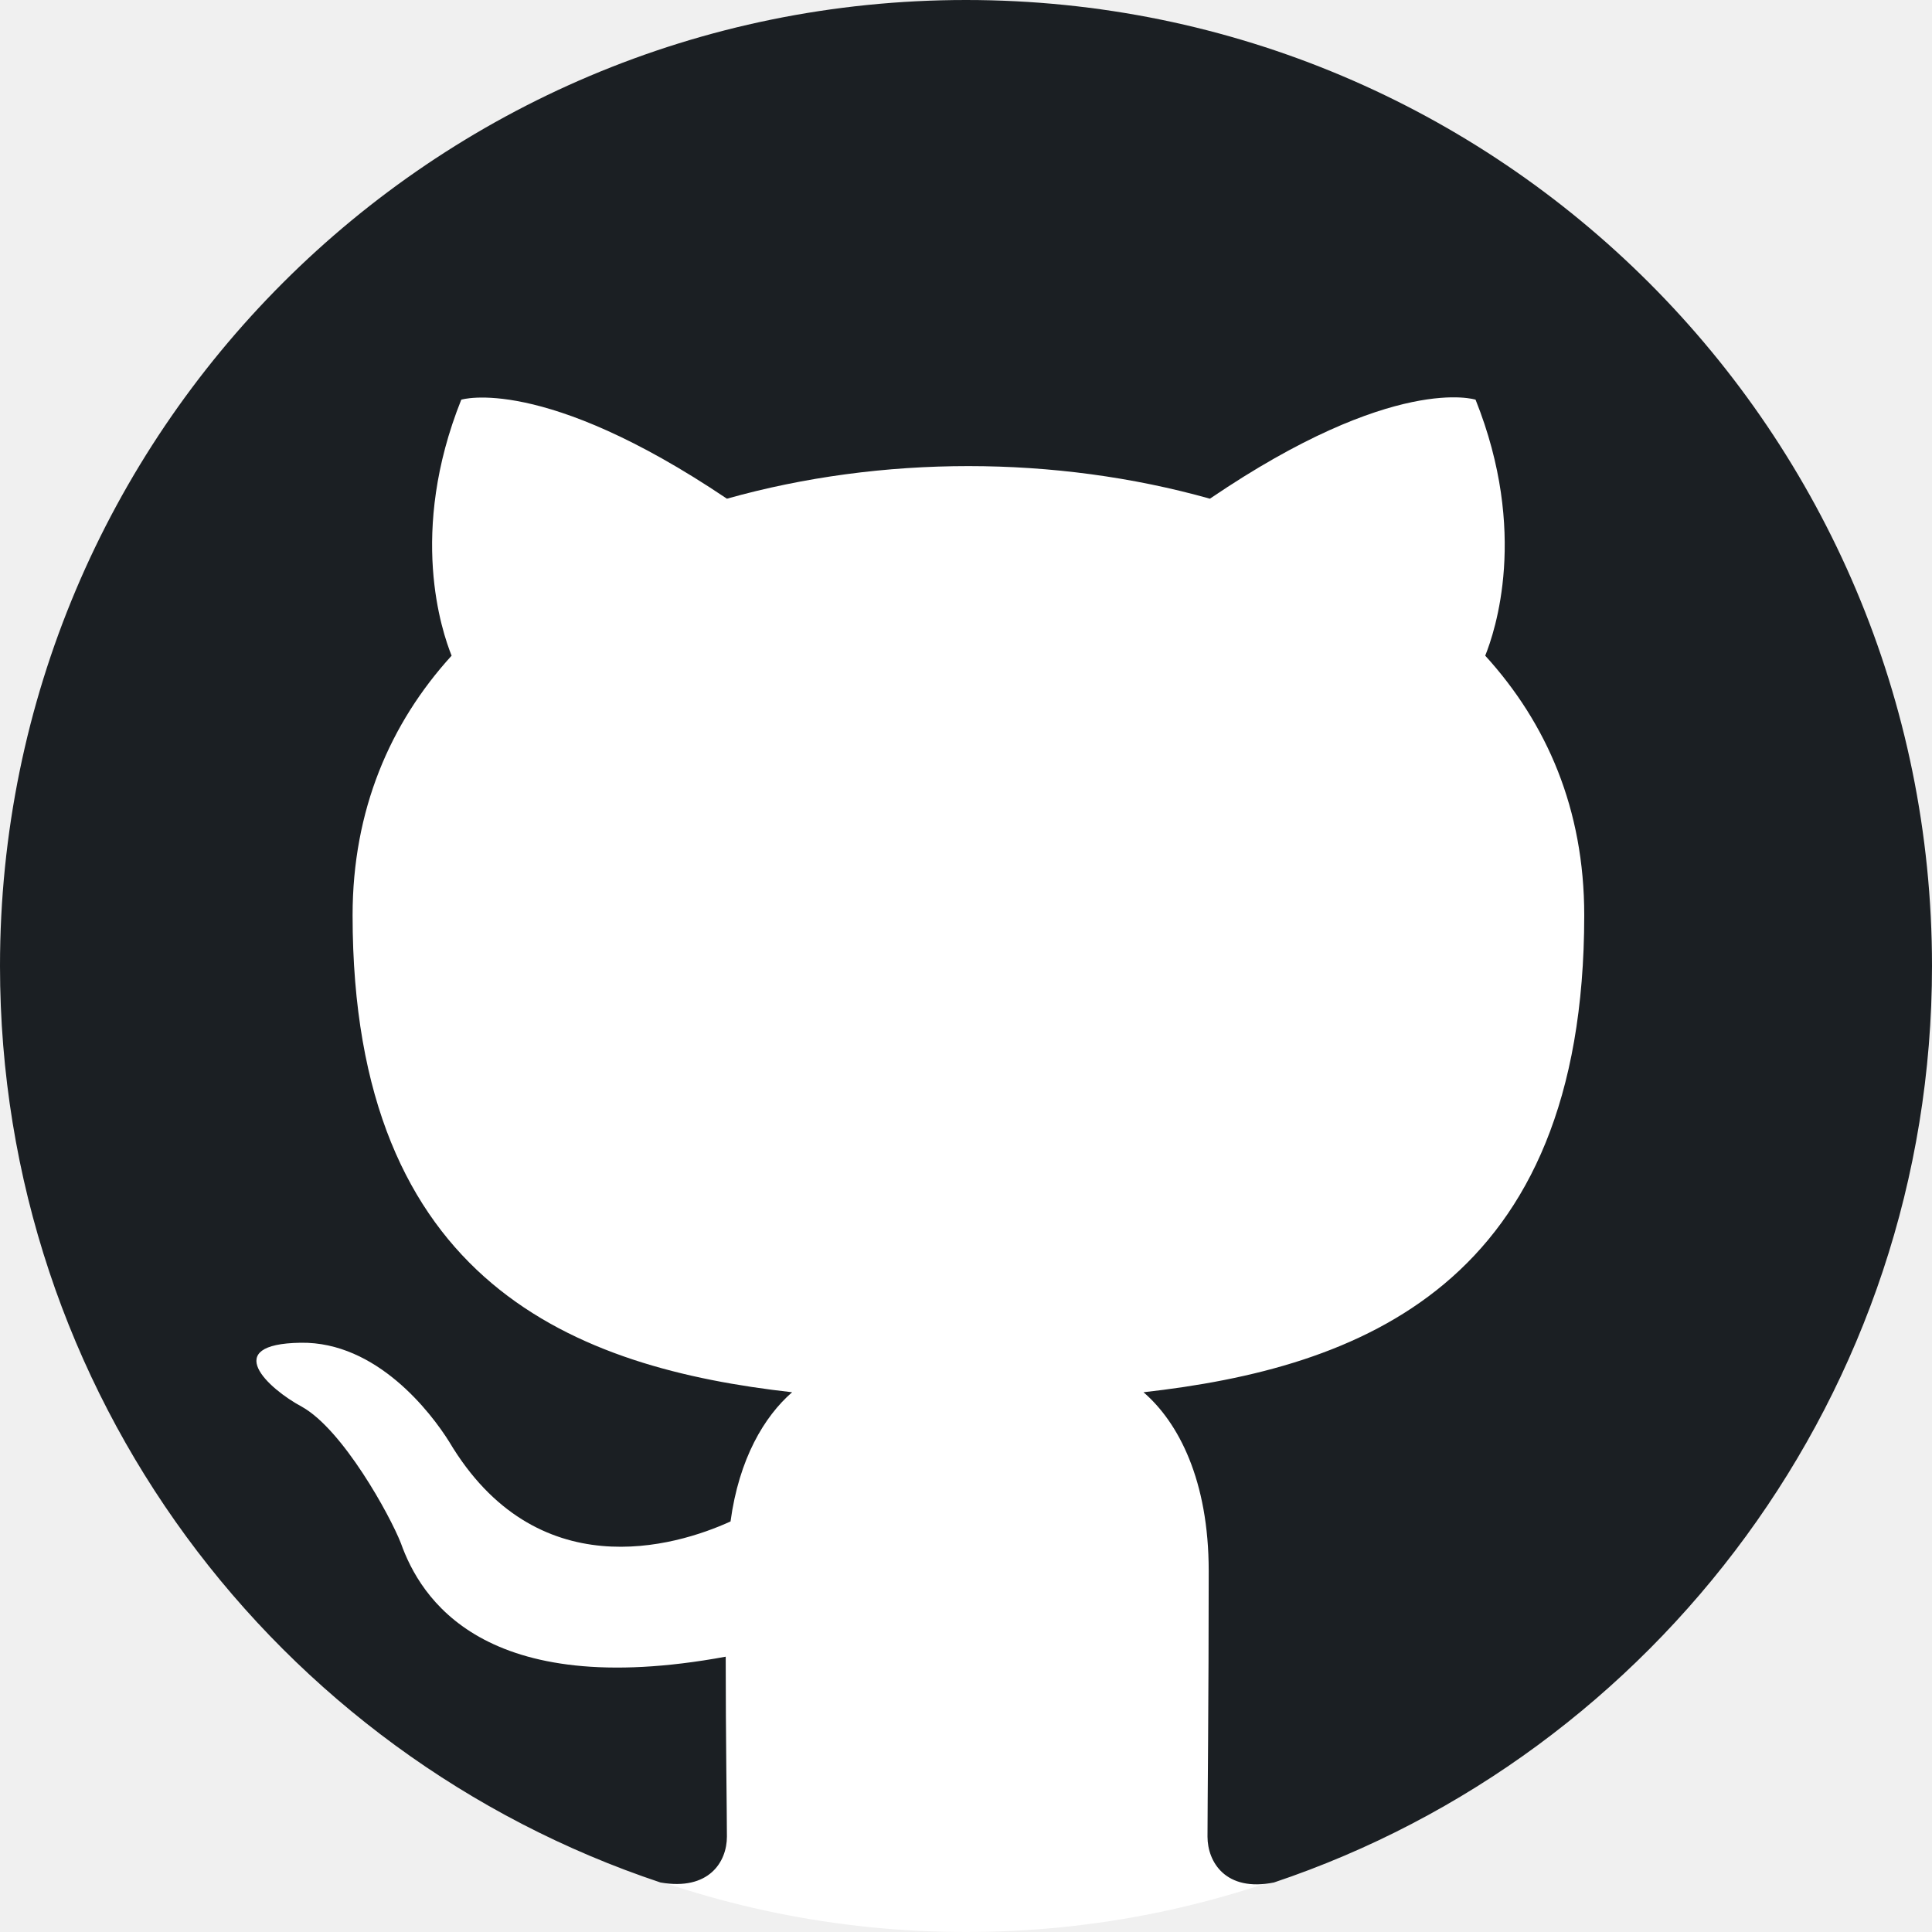
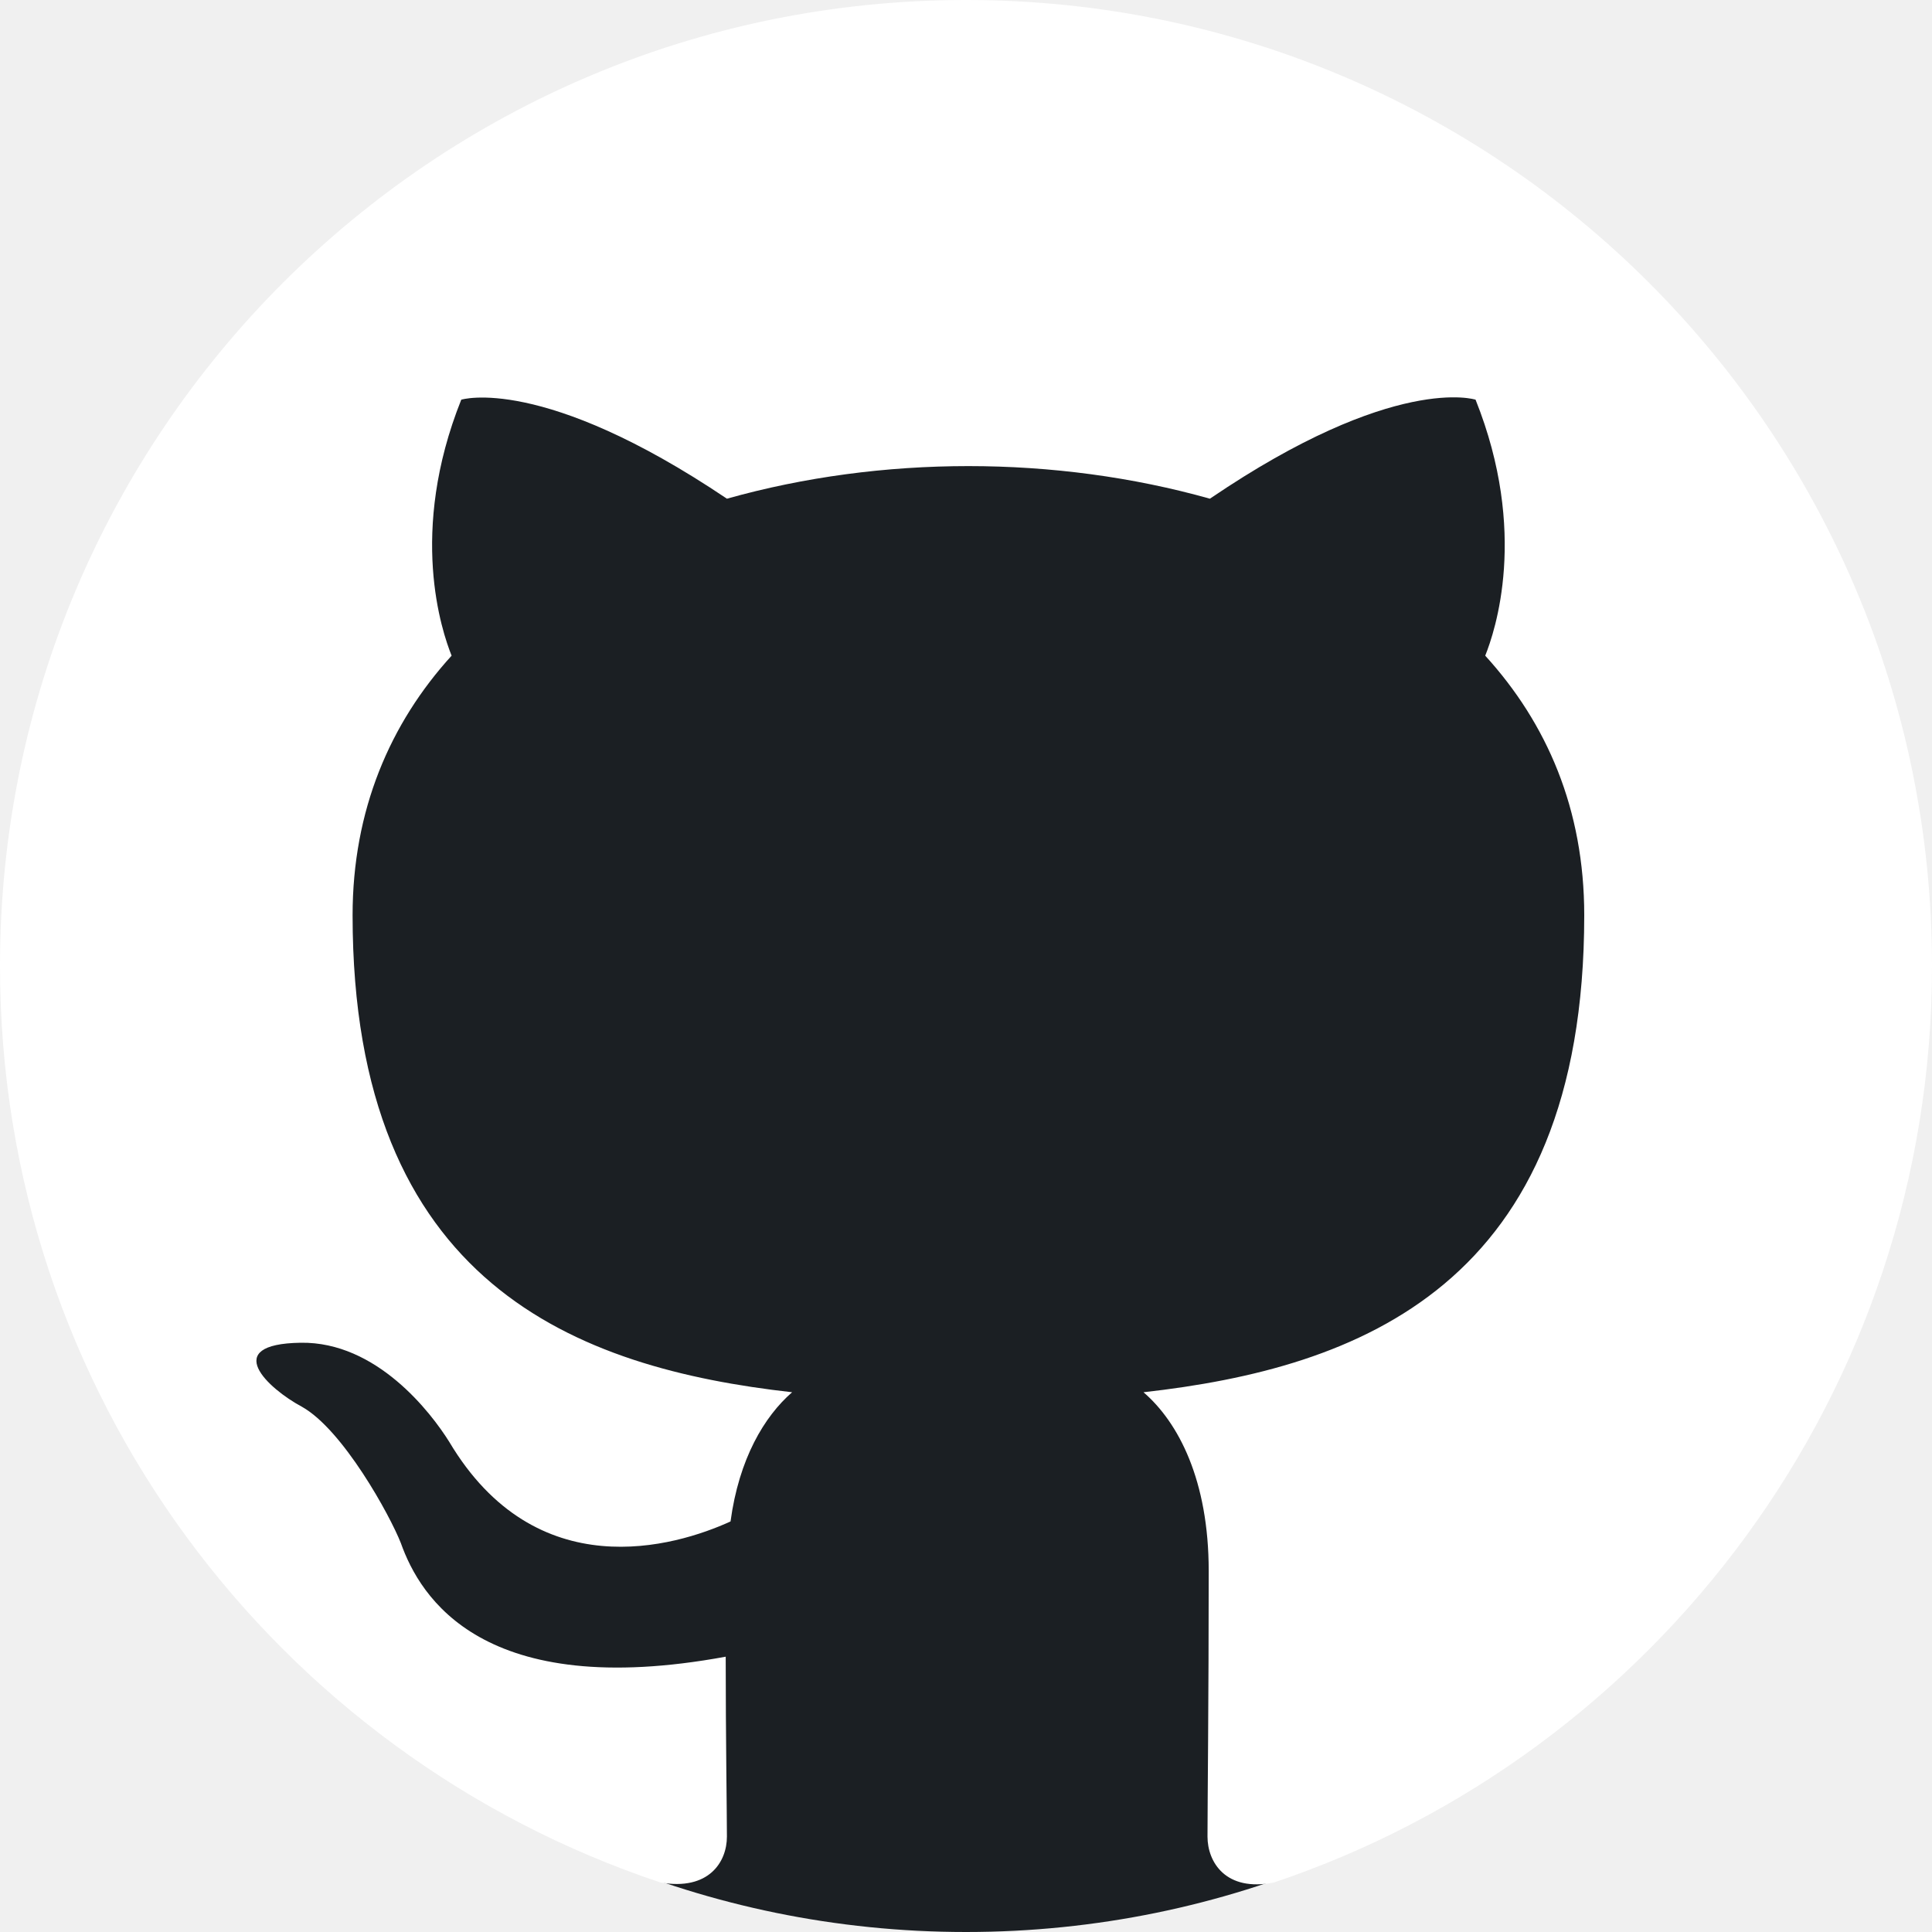
<svg xmlns="http://www.w3.org/2000/svg" width="1024" height="1024" viewBox="0 0 1024 1024" fill="none">
-   <circle cx="512" cy="524" r="500" fill="white" />
-   <path fill-rule="evenodd" clip-rule="evenodd" d="M512 0C229.12 0 0 229.12 0 512C0 738.56 146.56 929.92 350.08 997.76C375.68 1002.24 385.28 986.88 385.28 973.44C385.28 961.28 384.64 920.96 384.64 878.08C256 901.76 222.72 846.72 212.48 817.92C206.72 803.2 181.76 757.76 160 745.6C142.08 736 116.48 712.32 159.36 711.68C199.68 711.04 228.48 748.8 238.08 764.16C284.16 841.6 357.76 819.84 387.2 806.4C391.68 773.12 405.12 750.72 419.84 737.92C305.92 725.12 186.88 680.96 186.88 485.12C186.88 429.44 206.72 383.36 239.36 347.52C234.24 334.72 216.32 282.24 244.48 211.84C244.48 211.84 287.36 198.4 385.28 264.32C426.24 252.8 469.76 247.04 513.28 247.04C556.8 247.04 600.32 252.8 641.28 264.32C739.2 197.76 782.08 211.84 782.08 211.84C810.24 282.24 792.32 334.72 787.2 347.52C819.84 383.36 839.68 428.8 839.68 485.12C839.68 681.6 720 725.12 606.08 737.92C624.64 753.92 640.64 784.64 640.64 832.64C640.64 901.12 640 956.16 640 973.44C640 986.88 649.6 1002.88 675.2 997.76C877.44 929.92 1024 737.92 1024 512C1024 229.12 794.88 0 512 0Z" fill="#1B1F23" />
+   <path d="M512 1024C788.142 1024 1012 800.142 1012 524C1012 247.858 788.142 24 512 24C235.858 24 12 247.858 12 524C12 800.142 235.858 1024 512 1024Z" fill="#1B1F23" />
+   <path fill-rule="evenodd" clip-rule="evenodd" d="M512 0C229.12 0 0 229.12 0 512C0 738.56 146.56 929.92 350.08 997.76C375.68 1002.24 385.28 986.88 385.28 973.44C385.28 961.28 384.64 920.96 384.64 878.08C256 901.76 222.72 846.72 212.48 817.92C206.72 803.2 181.76 757.76 160 745.6C142.08 736 116.48 712.32 159.36 711.68C199.68 711.04 228.48 748.8 238.08 764.16C284.16 841.6 357.76 819.84 387.2 806.4C391.68 773.12 405.12 750.72 419.84 737.92C305.92 725.12 186.88 680.96 186.88 485.12C186.88 429.44 206.72 383.36 239.36 347.52C234.24 334.72 216.32 282.24 244.48 211.84C244.48 211.84 287.36 198.4 385.28 264.32C426.24 252.8 469.76 247.04 513.28 247.04C556.8 247.04 600.32 252.8 641.28 264.32C739.2 197.76 782.08 211.84 782.08 211.84C810.24 282.24 792.32 334.72 787.2 347.52C819.84 383.36 839.68 428.8 839.68 485.12C839.68 681.6 720 725.12 606.08 737.92C624.64 753.92 640.64 784.64 640.64 832.64C640.64 901.12 640 956.16 640 973.44C640 986.88 649.6 1002.88 675.2 997.76C877.44 929.92 1024 737.92 1024 512C1024 229.12 794.88 0 512 0Z" fill="white" />
</svg>
